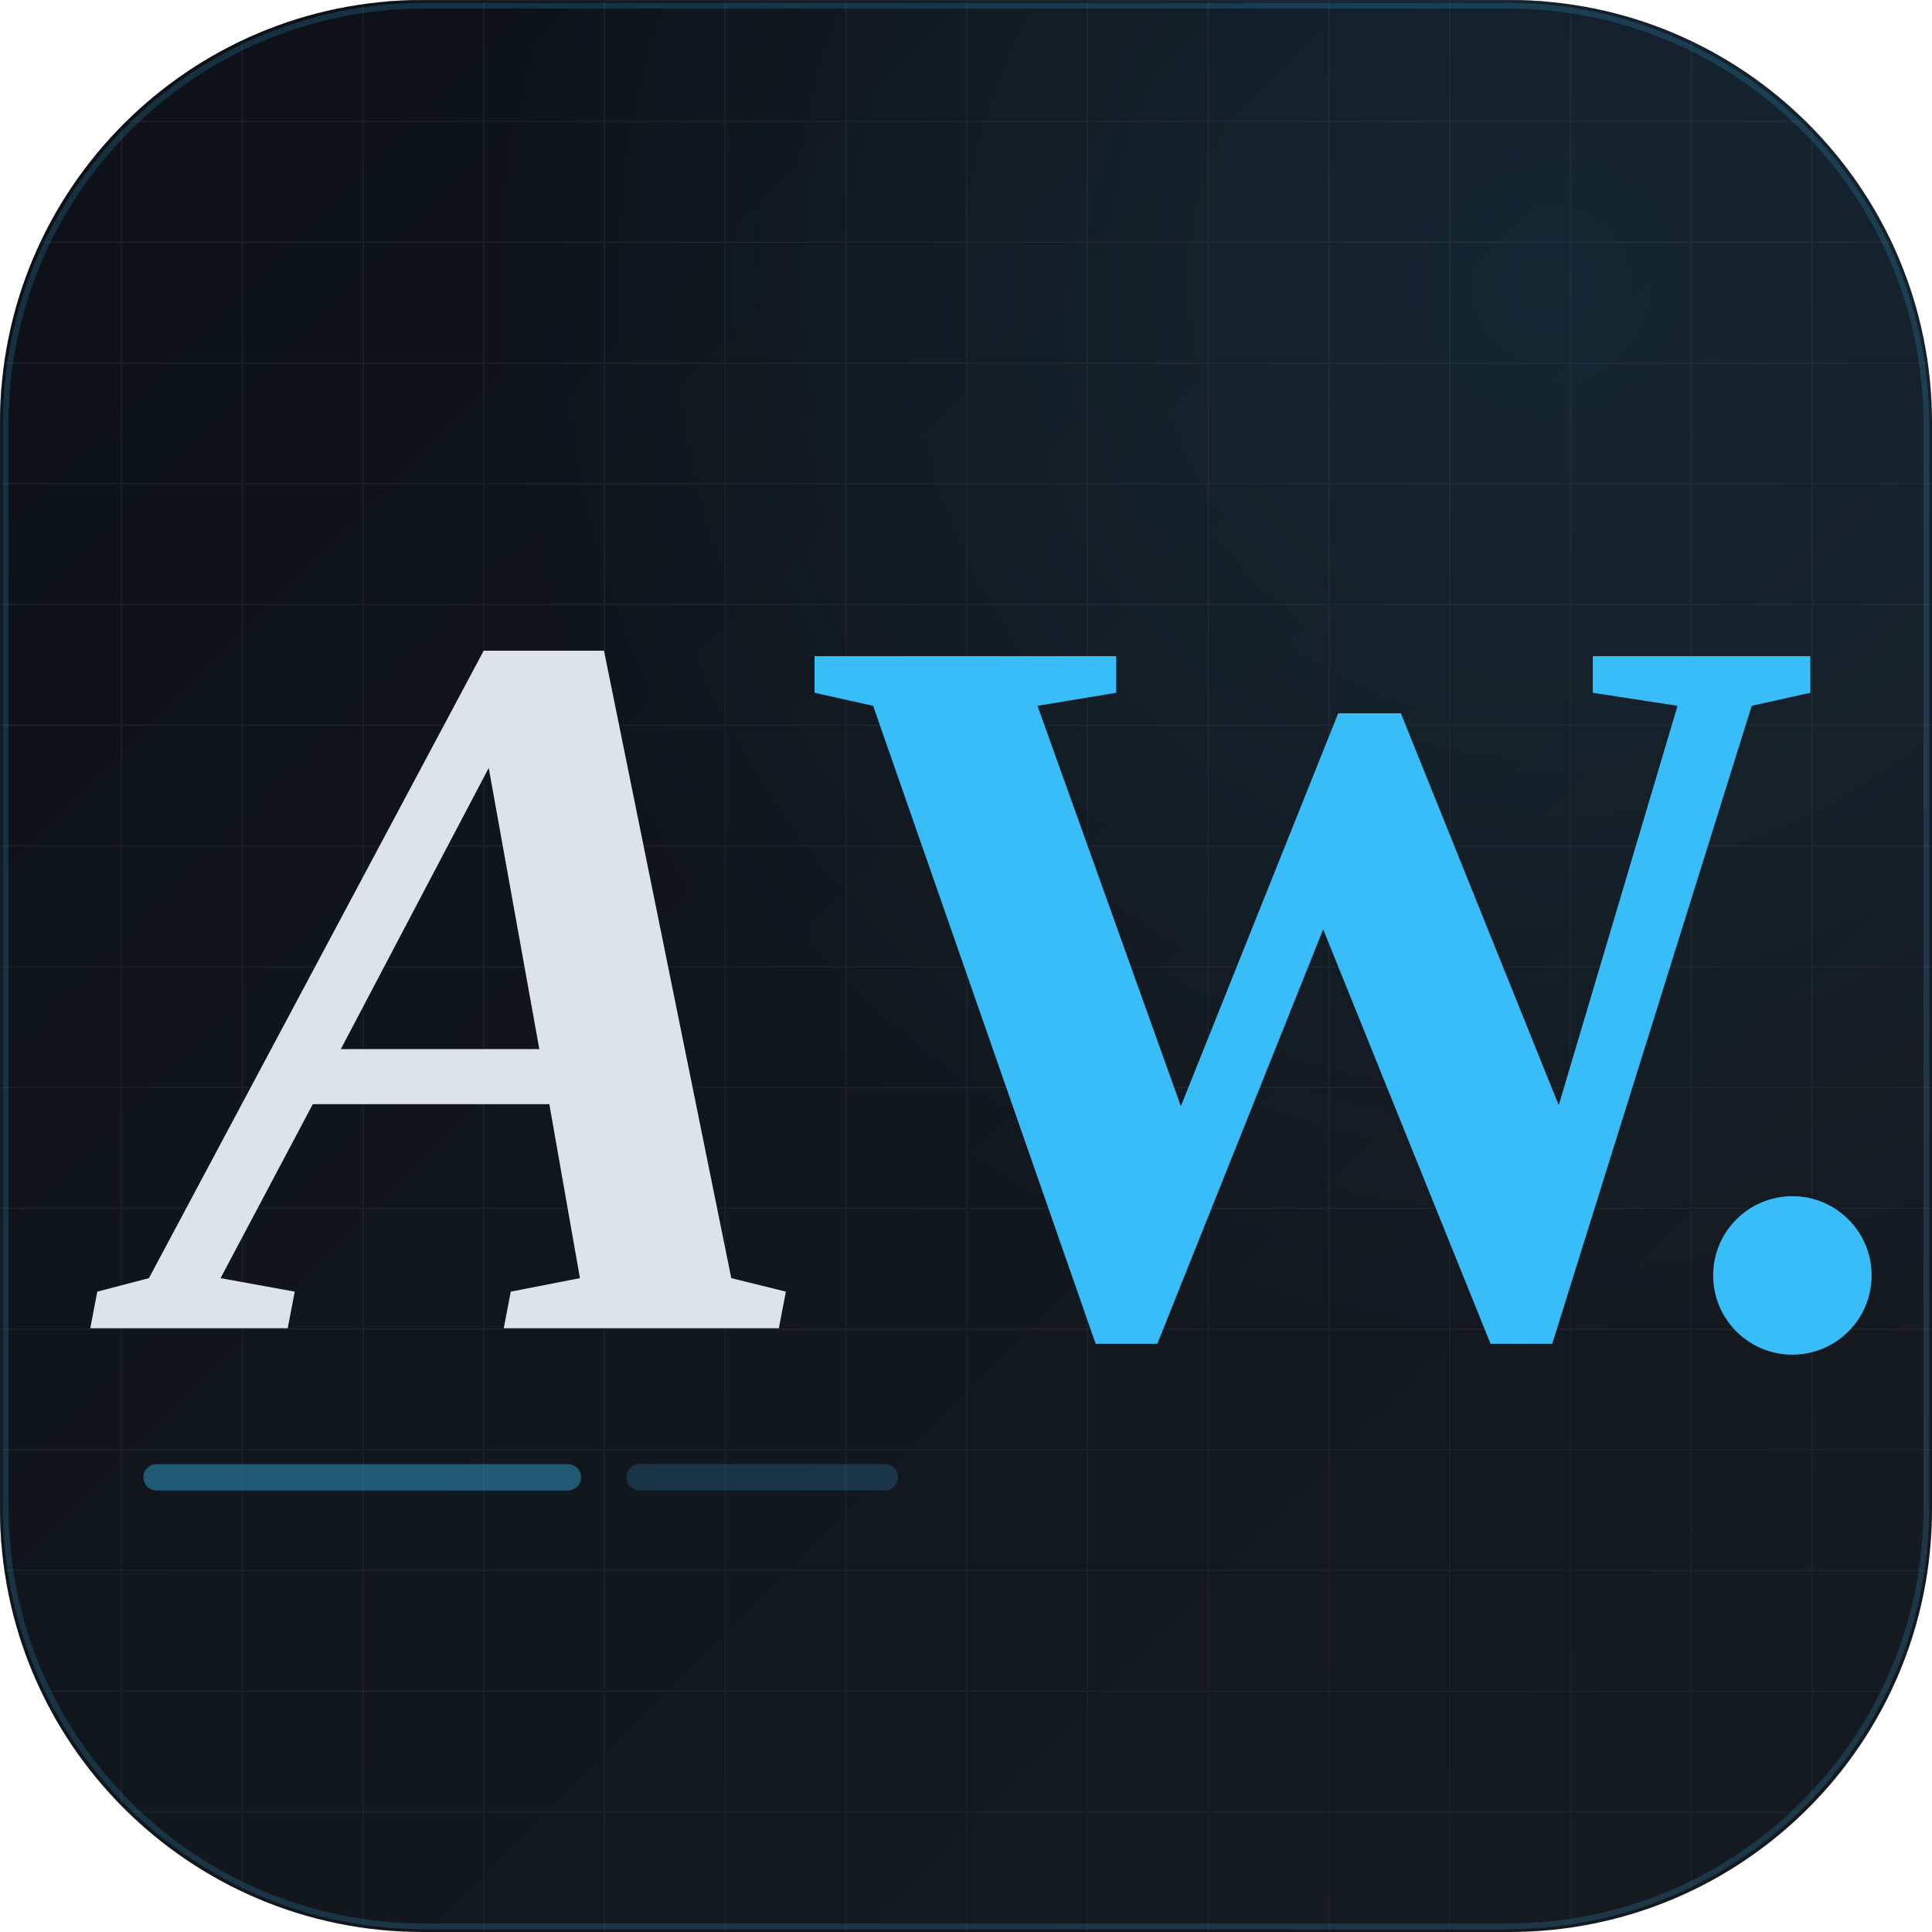
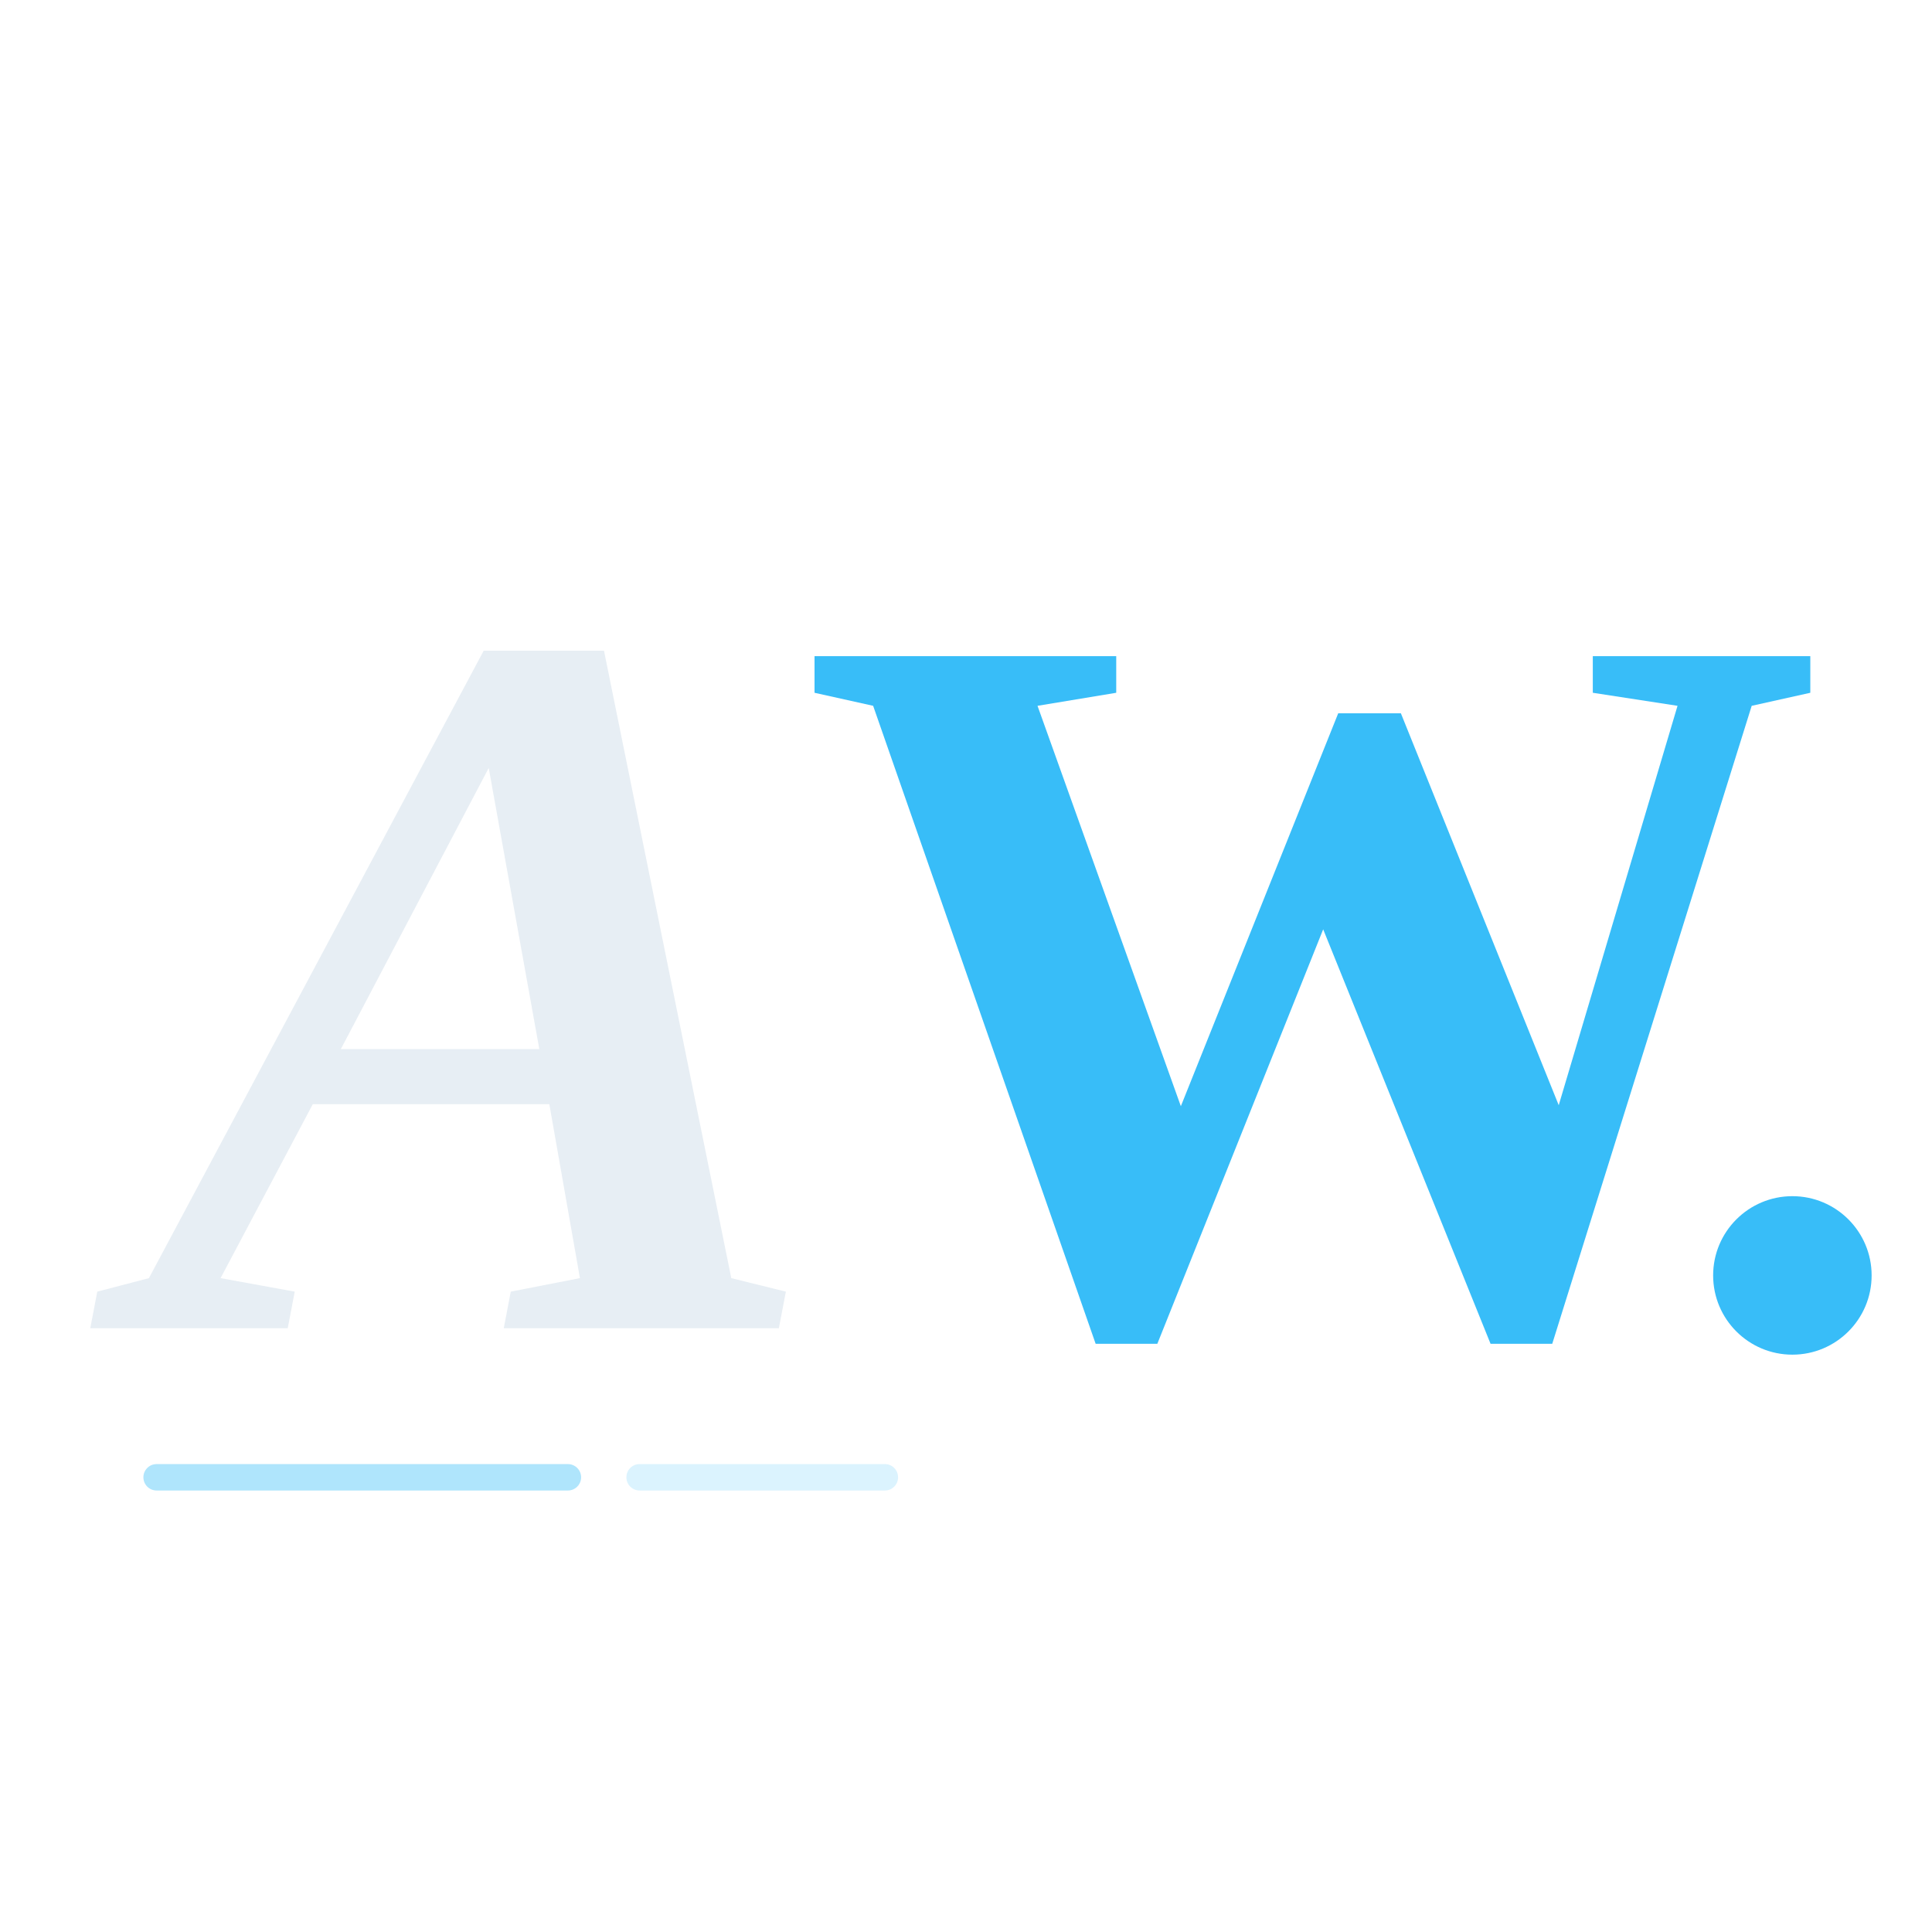
<svg xmlns="http://www.w3.org/2000/svg" viewBox="0 0 512 512">
-   <defs>
-     <linearGradient id="bg" x1="0" y1="0" x2="512" y2="512" gradientUnits="userSpaceOnUse">
-       <stop offset="0%" stop-color="#0D1117" />
-       <stop offset="100%" stop-color="#161B22" />
-     </linearGradient>
-     <pattern id="grid" width="32" height="32" patternUnits="userSpaceOnUse">
-       <path d="M 32 0 L 0 0 0 32" fill="none" stroke="#21262D" stroke-width="0.8" />
-     </pattern>
-     <radialGradient id="glow" cx="80%" cy="15%" r="55%" gradientUnits="objectBoundingBox">
-       <stop offset="0%" stop-color="#38BDF8" stop-opacity="0.10" />
-       <stop offset="100%" stop-color="#38BDF8" stop-opacity="0" />
-     </radialGradient>
-     <clipPath id="clip">
-       <rect width="512" height="512" rx="112" />
-     </clipPath>
-   </defs>
-   <rect width="512" height="512" rx="112" fill="url(#bg)" />
-   <rect width="512" height="512" fill="url(#grid)" clip-path="url(#clip)" opacity="0.55" />
-   <rect width="512" height="512" rx="112" fill="url(#glow)" />
-   <rect x="1.5" y="1.5" width="509" height="509" rx="111" fill="none" stroke="#38BDF8" stroke-width="1.5" opacity="0.18" />
  <text x="38" y="352" font-family="Georgia, 'Times New Roman', serif" font-style="italic" font-weight="700" font-size="272" fill="#E6EDF3" opacity="0.95">A</text>
  <text x="212" y="352" font-family="Georgia, 'Times New Roman', serif" font-style="normal" font-weight="700" font-size="272" fill="#38BDF8">W</text>
  <circle cx="475" cy="338" r="21" fill="#38BDF8" />
  <rect x="38" y="388" width="116" height="7" rx="3.5" fill="#38BDF8" opacity="0.40" />
  <rect x="166" y="388" width="72" height="7" rx="3.5" fill="#38BDF8" opacity="0.18" />
</svg>
